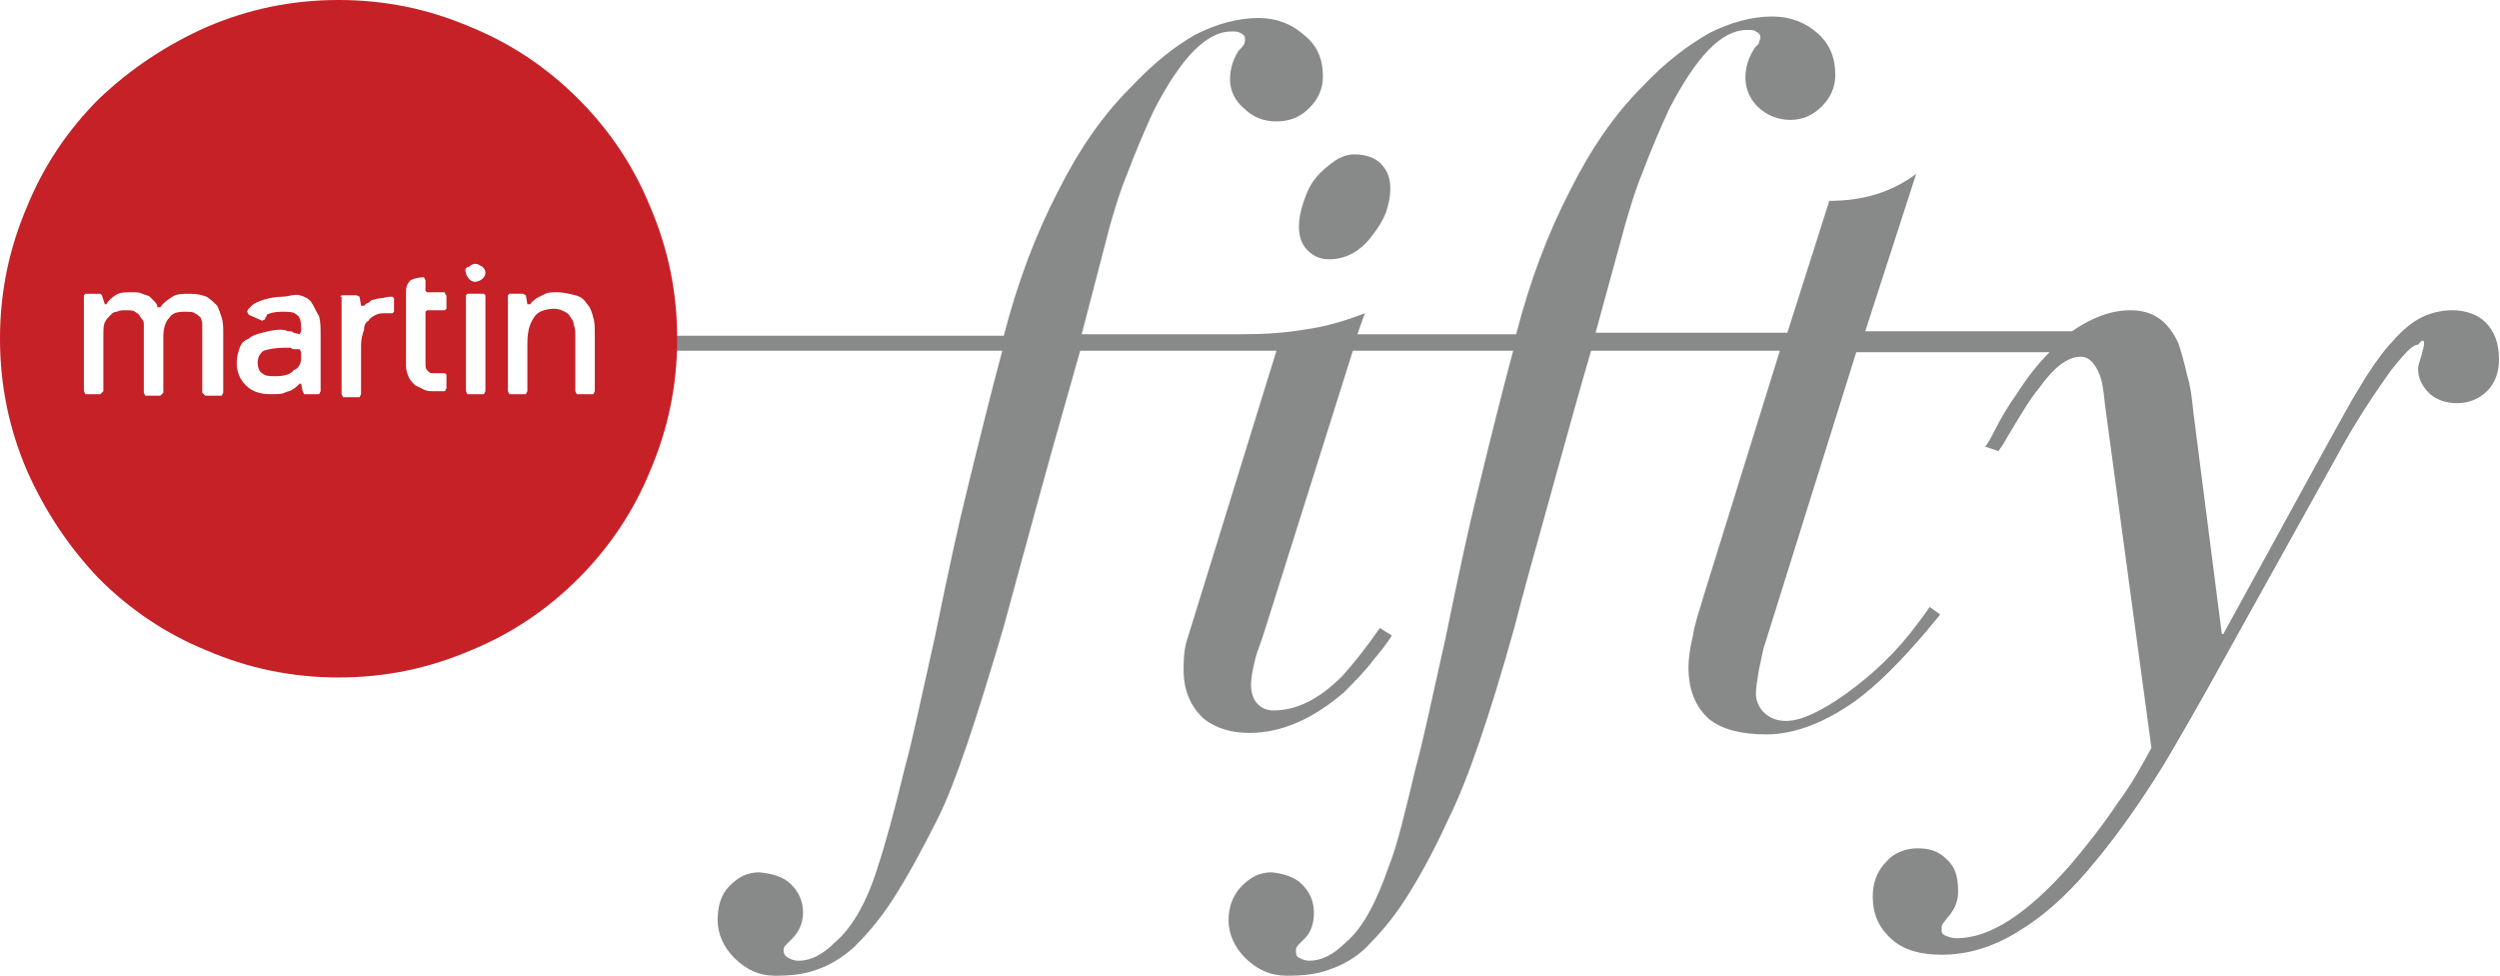
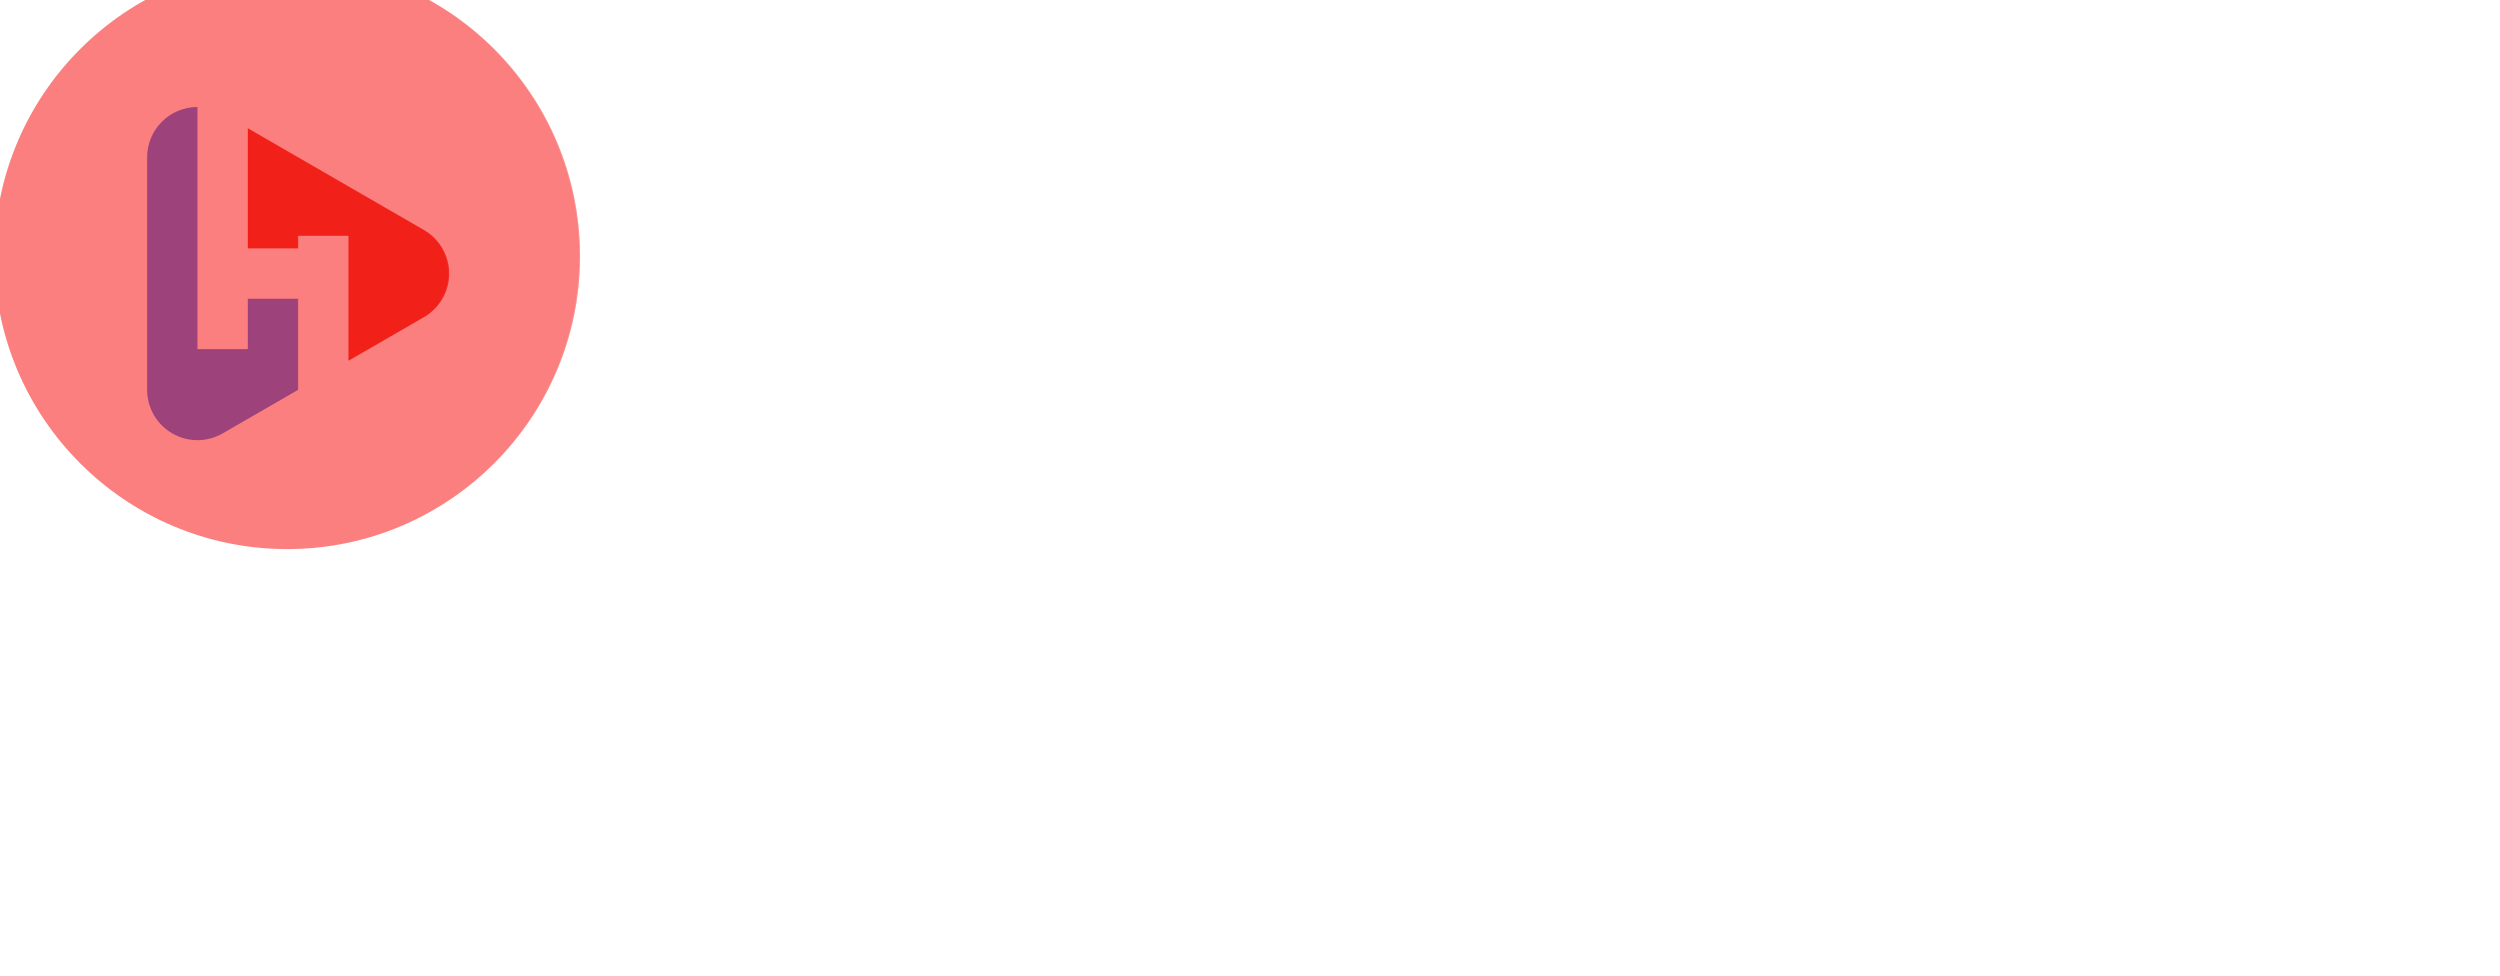
<svg xmlns="http://www.w3.org/2000/svg" version="1.1" id="Layer_1" x="0px" y="0px" width="607.629px" height="237.15px" viewBox="36.186 445.425 607.629 237.15" enable-background="new 36.186 445.425 607.629 237.15" xml:space="preserve">
-   <path fill="#888A89" d="M365.5,482.946c-1.821,0-3.643,0.729-5.1,1.821c-1.458,1.093-2.915,2.186-4.372,4.008  c-1.457,1.821-2.186,3.643-2.914,5.828s-1.093,4.007-1.093,5.829c0,1.821,0.364,3.643,1.457,5.1  c1.457,1.821,3.278,2.914,5.828,2.914c4.008,0,7.65-1.821,10.564-5.828c1.457-1.821,2.551-3.644,3.279-5.465  c0.729-2.186,1.093-4.007,1.093-5.828s-0.364-3.644-1.457-5.101C371.328,484.039,368.778,482.946,365.5,482.946 M625.6,528.847  c0,0.729-0.364,1.821-0.729,3.278c-0.364,1.093-0.729,2.186-0.729,2.914c0,2.55,1.093,4.372,2.915,6.193  c1.821,1.457,4.007,2.186,6.557,2.186c2.914,0,5.464-1.093,7.286-2.914c1.821-1.822,2.914-4.372,2.914-7.65  c0-4.007-1.093-6.922-3.278-9.107c-1.821-1.821-4.736-2.914-8.015-2.914c-2.914,0-5.828,0.729-8.379,2.186  c-2.55,1.457-4.735,3.644-7.285,6.558c-2.186,2.55-4.736,6.192-7.286,10.564c-1.821,2.914-4.371,7.649-8.014,14.207l-24.771,45.171  h-0.364l-6.922-53.914c-0.364-3.643-0.729-6.558-1.457-8.743c-0.729-3.278-1.457-5.828-2.186-8.014  c-2.55-5.465-6.193-8.015-11.657-8.015c-4.735,0-9.472,1.821-14.207,5.1h-50.271l12.386-38.25  c-5.829,4.372-12.75,6.558-21.129,6.558l-10.2,32.058H424.15l7.285-26.594c1.093-3.643,2.186-7.649,4.008-12.021  c2.186-5.828,4.371-10.928,6.557-15.664c6.558-12.75,12.75-19.307,18.943-19.307c1.093,0,1.821,0,2.186,0.364  c0.729,0.364,1.093,0.729,1.093,1.457c0,0.364-0.364,1.093-0.364,1.457c-0.729,0.729-1.093,1.093-1.457,1.821  c-1.093,1.821-1.821,4.007-1.821,6.558c0,2.55,1.093,5.1,2.914,6.921c2.186,2.186,5.1,3.278,8.014,3.278  c2.915,0,5.465-1.093,7.65-3.278s3.278-4.735,3.278-7.65c0-4.371-1.457-7.649-4.371-10.199c-2.914-2.551-6.558-4.008-10.929-4.008  c-5.1,0-10.2,1.457-15.3,4.008c-5.101,2.914-10.564,6.921-16.393,13.114c-6.558,6.557-12.386,14.936-17.486,25.136  c-5.464,10.564-9.836,22.221-13.114,34.971h-38.614l1.821-5.1c-4.735,1.821-9.471,3.278-14.936,4.007  c-4.371,0.729-9.107,1.093-14.936,1.093H299.2l6.921-26.593c1.094-3.643,2.187-7.649,4.008-12.021  c2.186-5.828,4.371-10.928,6.557-15.664c6.558-12.75,12.75-19.307,18.943-19.307c1.093,0,1.457,0,2.186,0.364  s1.093,0.729,1.093,1.457c0,0.364,0,1.093-0.364,1.457c-0.364,0.729-1.093,1.093-1.457,1.821c-1.093,1.821-1.821,4.007-1.821,6.558  c0,2.55,1.093,5.1,3.278,6.921c2.186,2.186,4.735,3.278,8.015,3.278c3.278,0,5.828-1.093,8.014-3.278s3.278-4.735,3.278-7.649  c0-4.372-1.457-7.65-4.735-10.2c-2.914-2.55-6.557-4.008-10.929-4.008c-5.1,0-10.2,1.457-15.3,4.008  c-5.1,2.914-10.2,6.921-16.028,13.114c-6.558,6.557-12.386,14.936-17.486,25.136c-5.464,10.563-9.836,22.221-13.114,34.971h-93.622  v3.644h93.257c-2.55,9.471-5.464,21.128-8.743,34.606c-1.821,7.286-4.372,18.943-7.65,34.972  c-3.279,14.571-5.464,25.136-7.286,31.693c-2.55,10.564-4.736,18.578-6.557,24.043c-2.55,8.378-6.193,14.936-10.564,18.578  c-2.914,2.914-5.829,4.371-8.743,4.371c-1.093,0-1.822-0.364-2.55-0.729s-1.093-1.093-1.093-1.821s0.364-1.093,0.729-1.457  c0.729-0.729,1.093-1.093,1.457-1.457c1.458-1.457,2.55-3.643,2.55-6.192c0-2.915-1.093-5.101-2.915-6.922  c-1.821-1.821-4.371-2.55-7.65-2.914c-2.914,0-5.1,1.093-7.286,3.278s-2.914,5.1-2.914,8.379c0,3.278,1.457,6.557,4.007,9.106  c2.915,2.915,6.193,4.372,9.836,4.372c4.007,0,7.286-0.364,10.2-1.457c3.279-1.093,6.193-2.915,9.107-5.465  c2.914-2.914,6.193-6.557,9.471-11.657c3.279-5.1,6.921-11.657,10.929-19.671c4.372-8.743,9.471-24.407,16.028-46.629  c1.458-5.464,4.372-16.028,8.743-32.057c4.007-14.572,7.286-25.864,9.835-34.972h47.721L324.7,601.339  c-0.729,2.551-0.729,5.101-0.729,6.922c0,5.1,1.821,9.107,5.1,12.021c2.914,2.186,6.558,3.278,10.929,3.278  c7.65,0,15.3-3.278,22.95-9.836c2.55-2.55,5.1-5.1,7.285-8.014c1.821-2.186,3.279-4.008,4.372-5.829l-2.915-1.821  c-3.278,4.735-6.192,8.379-9.106,11.657c-5.829,5.828-11.293,8.379-16.758,8.379c-1.821,0-3.278-0.729-4.371-2.187  c-0.729-1.093-1.093-2.55-1.093-4.007s0.364-3.643,1.093-6.557c0.364-1.458,1.457-4.008,2.55-7.65l21.129-67.028h38.979  c-2.55,9.471-5.464,21.128-8.743,34.606c-1.821,7.286-4.371,18.943-7.649,34.972c-3.279,14.571-5.465,25.136-7.286,31.693  c-2.55,10.564-4.371,18.578-6.557,24.043c-2.915,8.378-6.193,14.936-10.564,18.578c-2.914,2.914-5.829,4.371-8.743,4.371  c-1.093,0-1.821-0.364-2.55-0.729s-0.729-1.093-0.729-1.821s0.364-1.093,0.729-1.457s0.729-0.729,1.457-1.457  c1.457-1.457,2.186-3.643,2.186-6.192c0-2.915-1.093-5.101-2.914-6.922s-4.371-2.55-7.286-2.914c-2.914,0-5.1,1.093-7.285,3.278  s-3.278,5.1-3.278,8.379c0,3.278,1.457,6.557,4.007,9.106c2.914,2.915,6.192,4.372,10.2,4.372c4.007,0,7.285-0.364,10.199-1.457  c3.279-1.093,6.558-2.915,9.107-5.465c2.914-2.914,6.193-6.557,9.472-11.657c3.278-5.1,6.921-11.657,10.564-19.671  c4.371-8.743,9.835-24.407,16.028-46.629c1.457-5.828,4.371-16.393,8.743-32.057c4.007-14.572,7.285-26.229,9.835-34.972h45.9  l-18.578,59.742c-1.094,3.644-2.187,6.922-2.551,9.472c-0.729,2.915-1.093,5.829-1.093,7.65c0,5.828,1.821,9.836,5.101,12.75  c3.278,2.55,8.014,3.643,13.843,3.643c6.921,0,14.207-2.914,21.492-8.014c5.465-4.008,10.929-9.472,17.486-17.122  c1.093-1.457,2.186-2.55,3.278-4.007l-2.55-1.821c-0.729,1.093-1.821,2.55-2.914,4.007c-5.101,6.922-10.929,12.386-17.486,17.121  c-6.192,4.372-10.929,6.558-14.571,6.558c-2.186,0-4.007-0.729-5.464-2.186c-1.093-1.093-1.822-2.914-1.822-4.372  c0-1.457,0.365-3.643,0.729-5.828c0.364-1.821,0.729-3.278,1.093-5.1l22.585-72.129h46.993c-2.914,2.914-5.464,6.192-8.015,10.2  c-1.821,2.55-3.643,5.464-5.464,9.106c-1.093,2.187-1.821,3.279-2.186,3.644l3.278,1.093c0.364-0.729,1.093-1.457,1.821-2.914  c3.278-5.465,5.829-9.836,8.015-12.386c3.643-5.101,6.921-7.65,10.2-7.65c1.821,0,3.278,1.457,4.371,4.007  c0.729,1.457,1.093,4.008,1.457,7.65l11.293,83.421c-2.186,4.008-4.735,8.743-8.015,13.115c-3.643,5.464-7.649,10.563-11.657,15.3  c-10.563,12.021-19.671,17.85-27.686,17.85c-1.093,0-2.186-0.364-2.914-0.729s-0.729-0.729-0.729-1.457s0-1.093,0.364-1.457  s0.729-1.093,1.457-1.821c1.457-1.821,2.186-3.644,2.186-5.829c0-3.643-0.729-6.192-2.914-8.014  c-1.821-1.822-4.007-2.551-6.921-2.551c-2.915,0-5.829,1.093-7.65,3.279c-2.186,2.186-3.278,5.1-3.278,8.378  c0,4.372,1.457,7.65,4.735,10.564c2.914,2.55,6.922,3.643,12.021,3.643c6.922,0,13.479-2.186,20.036-6.557  c5.828-3.643,12.021-9.472,17.85-16.757c5.1-6.193,10.564-13.844,16.393-23.314c3.644-6.193,8.743-14.936,14.936-26.229  l26.958-48.45c4.735-8.743,9.471-15.664,13.114-20.765c3.278-4.007,5.1-6.192,6.557-6.192  C625.235,527.754,625.6,528.118,625.6,528.847z" />
-   <path fill="#C52127" d="M200.843,527.754c0-11.293-2.186-21.857-6.557-32.058c-4.007-9.836-9.835-18.578-17.486-26.229  c-7.65-7.65-16.393-13.479-26.229-17.485c-10.2-4.372-20.764-6.558-32.057-6.558c-11.292,0-21.857,2.186-32.057,6.558  c-9.835,4.371-18.579,10.199-26.229,17.485c-7.65,7.65-13.479,16.393-17.486,26.229c-4.371,10.2-6.557,20.765-6.557,32.058  s2.186,21.856,6.557,32.057c4.372,9.836,10.2,18.579,17.486,26.229c7.65,7.65,16.393,13.479,26.229,17.486  c10.2,4.371,20.765,6.557,32.057,6.557c11.293,0,21.857-2.186,32.057-6.557c9.836-4.008,18.579-9.836,26.229-17.486  c7.65-7.649,13.479-16.393,17.486-26.229C198.657,549.61,200.843,539.047,200.843,527.754 M118.878,517.554l0.364-0.364h3.643  l0.729,0.364l0.364,2.186h0.729c0.364-0.364,0.729-0.729,1.093-0.729c0.364-0.364,0.729-0.729,1.093-0.729  c0.364,0,1.093-0.364,1.821-0.364s1.457-0.364,2.186-0.364h0.729l0.364,0.364v3.278l-0.364,0.364h-1.457  c-1.093,0-1.821,0-2.55,0.364s-1.458,0.729-1.822,1.457c-0.729,0.364-1.093,1.093-1.093,2.187c-0.364,1.093-0.729,2.186-0.729,3.643  v12.021l-0.364,0.729h-4.007l-0.364-0.729v-23.679 M109.043,517.189c1.457,0.364,2.55,1.093,2.914,1.821  c0.729,1.093,1.093,2.186,1.821,3.278c0.365,1.457,0.365,2.914,0.365,4.736v13.479l-0.365,0.729h-3.643l-0.364-0.729l-0.364-1.822  h-0.364c-0.364,0.365-1.093,1.094-1.821,1.458c-0.365,0.364-1.093,0.364-1.822,0.729s-1.821,0.364-3.278,0.364  c-2.915,0-4.736-0.729-6.193-2.187c-1.458-1.457-2.186-3.278-2.186-5.464c0-1.457,0.364-2.55,0.729-3.643  c0.364-1.093,1.093-1.821,2.186-2.186c0.729-0.729,1.821-1.094,3.278-1.458c1.458-0.364,2.915-0.729,4.372-0.729  c0.729,0,1.093,0,1.821,0.364c0.729,0,1.093,0,1.458,0.365l1.457,0.364l0.364-0.729v-0.729c0-1.821-0.364-2.914-1.093-3.278  c-0.729-0.729-1.822-0.729-3.643-0.729s-2.914,0.364-3.643,0.729v0.364l-0.364,0.364v0.364l-0.729,0.364l-3.278-1.457l-0.364-0.729  c0,0,0-0.364,0.364-0.729l0.729-0.729c0.729-0.729,1.821-1.093,2.914-1.457c1.093-0.364,2.915-0.729,4.372-0.729  S107.95,516.825,109.043,517.189 M144.378,516.825l0.364,0.364v3.278l-0.364,0.364h-4.371l-0.364,0.364v13.114  c0,0.729,0.364,1.093,0.729,1.457s0.729,0.364,1.093,0.364h2.914l0.364,0.364v3.279l-0.364,0.729h-2.914  c-0.729,0-1.457,0-2.186-0.364c-0.729-0.364-1.458-0.729-2.186-1.093c-0.729-0.729-1.093-1.094-1.457-1.822  s-0.729-1.821-0.729-2.914v-17.85c0-1.457,0.364-2.186,1.093-2.914c0.729-0.365,1.821-0.729,3.279-0.729l0,0l0.364,0.729v2.55  l0.364,0.364h4.371 M150.207,510.268c0.364-0.364,1.093-0.729,1.457-0.729c0.729,0,1.093,0.364,1.822,0.729  c0.364,0.364,0.729,0.729,0.729,1.457s-0.364,1.093-0.729,1.457c-0.364,0.365-1.093,0.729-1.822,0.729  c-0.729,0-1.093-0.364-1.457-0.729s-0.729-1.093-0.729-1.457C149.114,510.996,149.479,510.268,150.207,510.268 M149.843,516.825  h4.007l0.364,0.364v23.314l-0.364,0.729h-4.007l-0.364-0.729v-23.314L149.843,516.825 M159.679,517.189l0.364-0.364h3.278  l0.729,0.364l0.364,2.186h0.729c0.364-0.729,1.093-1.093,1.457-1.457c0.729-0.364,1.457-0.729,2.186-1.093s1.821-0.364,2.915-0.364  c1.457,0,2.914,0.364,4.371,0.729s2.186,1.093,2.915,2.186c0.729,0.729,1.093,1.821,1.457,3.278c0.364,1.093,0.364,2.55,0.364,4.008  v13.843l-0.364,0.729h-4.007l-0.364-0.729v-13.843c0-0.729,0-1.458-0.364-2.187c0-0.729-0.364-1.457-0.729-1.821  c-0.364-0.729-0.729-1.093-1.457-1.457s-1.457-0.729-2.55-0.729c-2.186,0-4.007,0.729-4.736,1.821  c-1.093,1.457-1.821,3.278-1.821,6.558v11.657l-0.365,0.729h-4.007l-0.364-0.729V517.189 M68.971,521.196  c-0.364-0.364-1.093-0.364-2.55-0.364c-0.364,0-1.093,0-1.821,0.364c-0.729,0-1.093,0.364-1.457,0.729  c-0.729,0.729-1.093,1.093-1.458,1.821s-0.364,1.821-0.364,3.279v13.479l-0.729,0.729H56.95l-0.364-0.729v-23.314l0.364-0.364h3.643  l0.364,0.364l0.729,2.186h0.364c0.364-0.729,1.093-1.457,2.186-2.186s2.186-0.729,4.007-0.729c1.093,0,1.822,0,2.55,0.364  s1.457,0.364,1.821,0.729s0.729,0.729,1.093,1.093s0.729,0.729,0.729,1.457h0.729c0.729-1.093,1.822-1.821,2.915-2.55  s2.55-0.729,4.372-0.729c1.821,0,2.914,0.364,4.007,0.729c1.093,0.729,1.821,1.457,2.55,2.186c0.364,0.729,0.729,1.821,1.093,2.914  s0.364,2.55,0.364,3.644v14.571l-0.364,0.729h-4.007l-0.729-0.729v-14.571c0-0.729,0-1.094,0-2.187c0-0.729-0.364-1.093-0.364-1.457  c-0.364-0.364-0.729-0.729-1.457-1.093c-0.364-0.364-1.093-0.364-2.55-0.364c-1.821,0-2.914,0.364-3.643,1.457  c-1.093,1.093-1.458,2.914-1.458,4.736v13.479l-0.729,0.729h-3.643l-0.364-0.729v-14.571c0-0.729,0-1.094,0-2.187  c0-0.729-0.364-1.093-0.729-1.457C70.064,521.925,69.7,521.561,68.971,521.196 M109.407,532.489v-1.457l-0.364-0.729h-1.093  c-0.364,0-0.729,0-1.093-0.364c-0.729,0-1.093,0-1.457,0c-2.186,0-4.007,0.364-5.1,0.729c-1.093,0.729-1.457,1.821-1.457,2.914  s0.364,2.186,1.093,2.55c0.729,0.729,1.822,0.729,3.279,0.729c1.821,0,3.643-0.364,4.372-1.457  C108.679,535.039,109.407,533.946,109.407,532.489z" />
+   <defs id="defs4742" />
+   <g id="h" transform="matrix(12.23667,0,0,-12.23667,102.5487,511.9193)">
+     <path style="fill:#4285f4" d="m -1.5,3.309 a 1,1 0 0 1 -1,-1 l 0,-4.618 A 1,1 0 0 1 -1,-3.175 l 1.5,0.866 0,1.809 -1,0 0,-1 -1,0 0,4.809" id="l" />
+     <path style="fill:#ea4335" d="m -0.5,2.887 0,-2.387 1,0 0,0.25 1,0 0,-2.482 1.5,0.866 a 1,1 0 0 1 0,1.732 z" id="t" />
+   </g>
+   <circle style="opacity:0.5;fill:#f70000;fill-opacity:1;stroke:#000000;stroke-width:0;stroke-miterlimit:3.968;stroke-dasharray:none;stroke-opacity:1" id="path6410" cx="106.008" cy="507.695" r="71.186" />
</svg>
